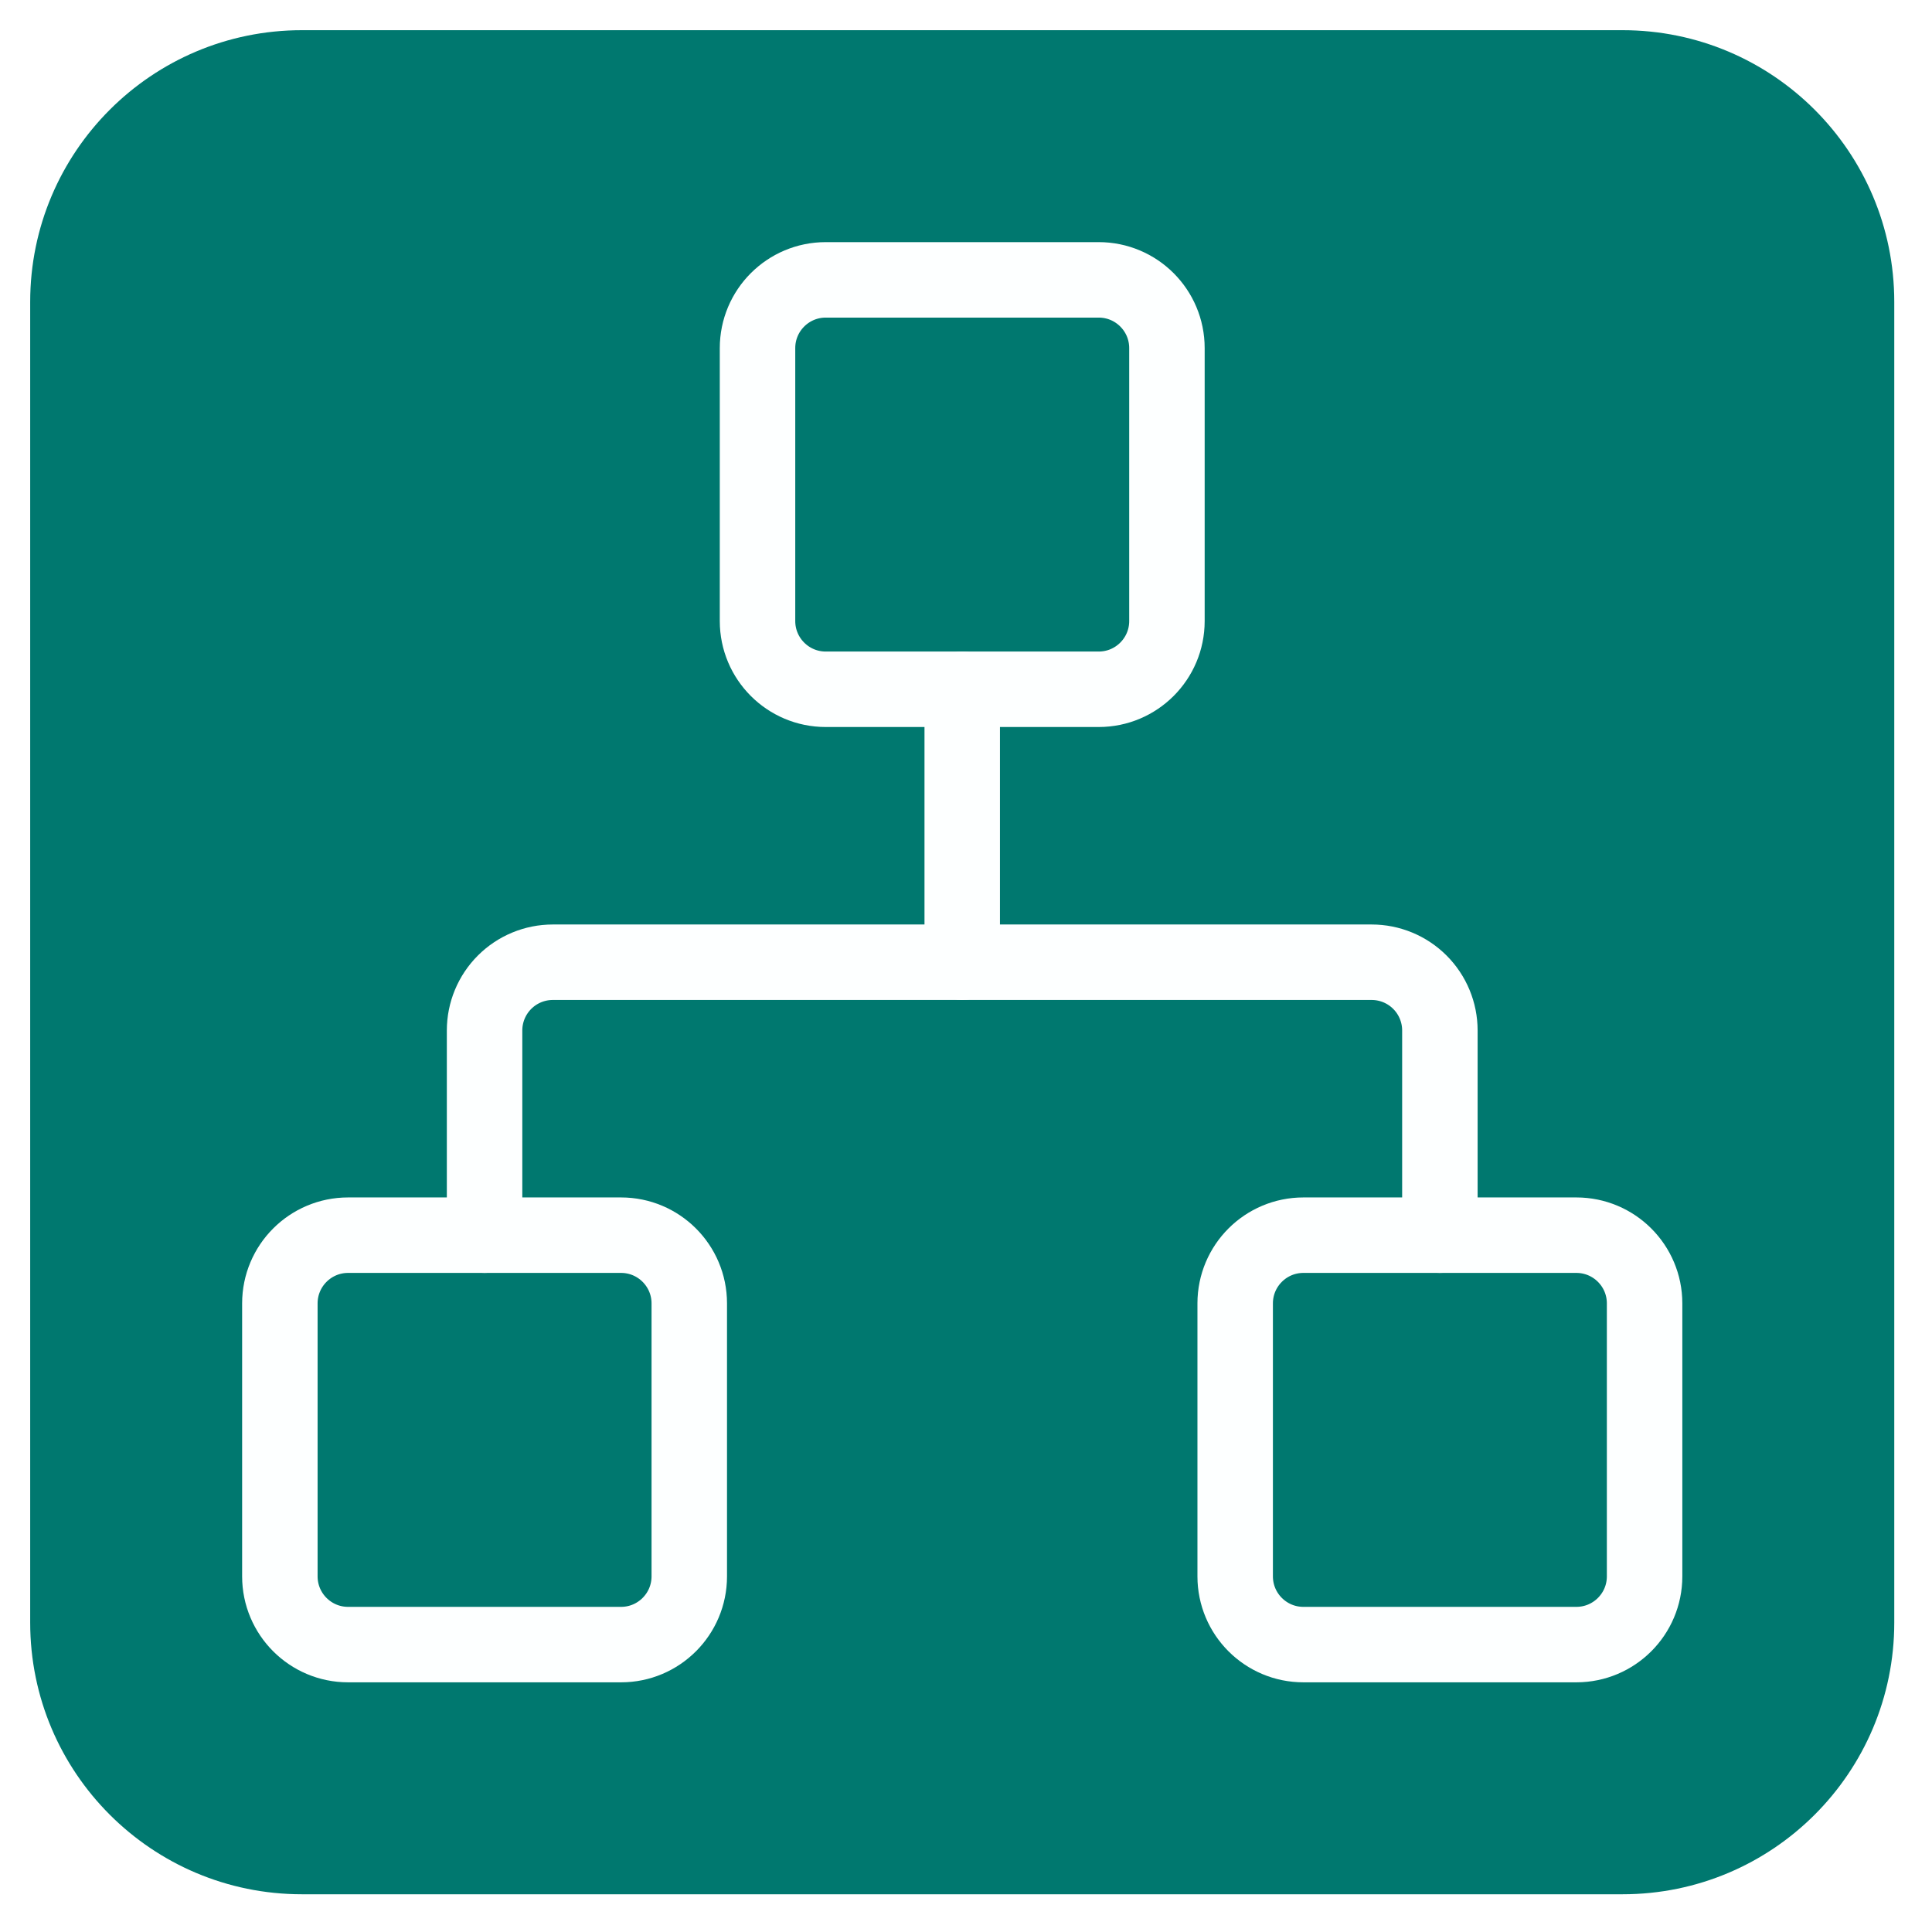
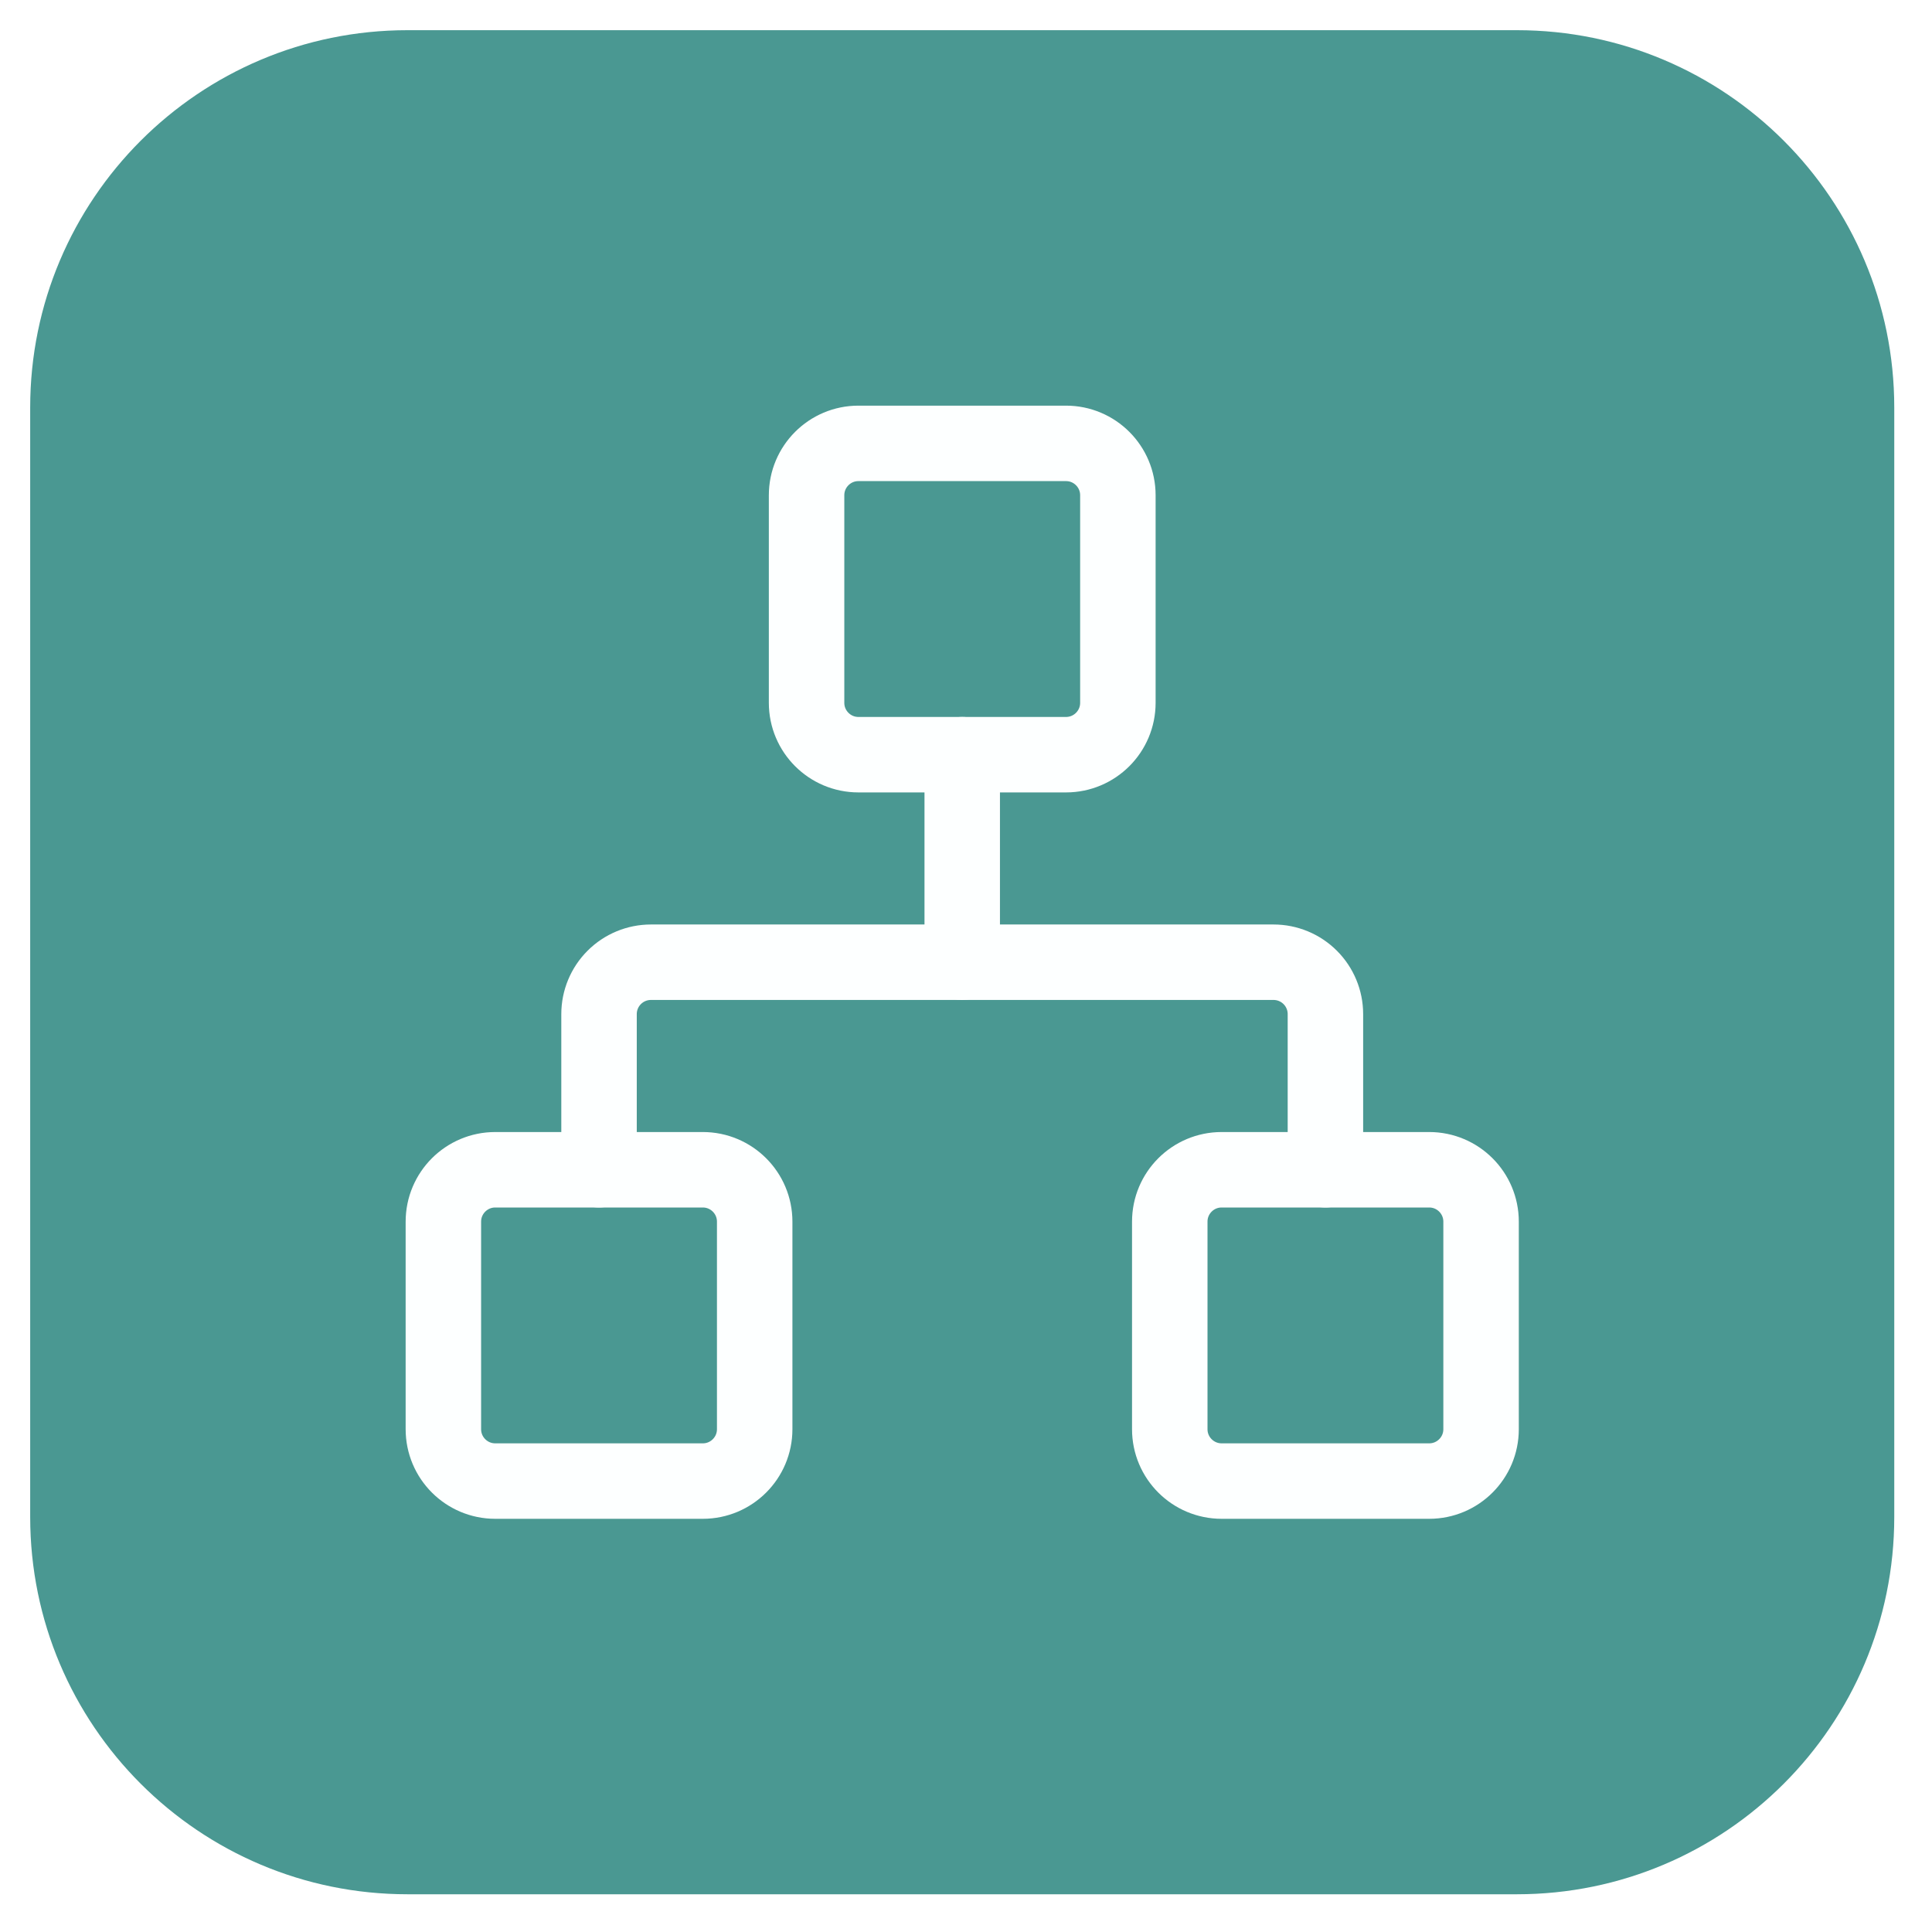
<svg xmlns="http://www.w3.org/2000/svg" width="256" height="256" viewBox="0 0 256 256" fill="none">
-   <rect x="4" y="4" width="247" height="247" rx="36" fill="#00786F" />
-   <path d="M208.875 163.667H172.708C167.715 163.667 163.667 167.715 163.667 172.708V208.875C163.667 213.869 167.715 217.917 172.708 217.917H208.875C213.869 217.917 217.917 213.869 217.917 208.875V172.708C217.917 167.715 213.869 163.667 208.875 163.667Z" stroke="#FDFFFF" stroke-width="10" stroke-linecap="round" stroke-linejoin="round" />
-   <path d="M82.292 163.667H46.125C41.131 163.667 37.083 167.715 37.083 172.708V208.875C37.083 213.869 41.131 217.917 46.125 217.917H82.292C87.285 217.917 91.333 213.869 91.333 208.875V172.708C91.333 167.715 87.285 163.667 82.292 163.667Z" stroke="#FDFFFF" stroke-width="10" stroke-linecap="round" stroke-linejoin="round" />
-   <path d="M145.583 37.083H109.417C104.423 37.083 100.375 41.131 100.375 46.125V82.292C100.375 87.285 104.423 91.333 109.417 91.333H145.583C150.577 91.333 154.625 87.285 154.625 82.292V46.125C154.625 41.131 150.577 37.083 145.583 37.083Z" stroke="#FDFFFF" stroke-width="10" stroke-linecap="round" stroke-linejoin="round" />
-   <path d="M64.208 163.667V136.542C64.208 134.144 65.161 131.844 66.857 130.148C68.552 128.453 70.852 127.5 73.25 127.5H181.75C184.148 127.5 186.448 128.453 188.143 130.148C189.839 131.844 190.792 134.144 190.792 136.542V163.667" stroke="#FDFFFF" stroke-width="10" stroke-linecap="round" stroke-linejoin="round" />
-   <path d="M127.5 127.5V91.333" stroke="#FDFFFF" stroke-width="10" stroke-linecap="round" stroke-linejoin="round" />
+   <rect x="4" y="4" width="247" height="247" rx="50" fill="#4A9892" />
+   <path d="M189.375 155H161.875C158.078 155 155 158.078 155 161.875V189.375C155 193.172 158.078 196.25 161.875 196.25H189.375C193.172 196.25 196.25 193.172 196.25 189.375V161.875C196.25 158.078 193.172 155 189.375 155Z" stroke="#FDFFFF" stroke-width="10" stroke-linecap="round" stroke-linejoin="round" />
+   <path d="M93.125 155H65.625C61.828 155 58.75 158.078 58.75 161.875V189.375C58.75 193.172 61.828 196.25 65.625 196.25H93.125C96.922 196.25 100 193.172 100 189.375V161.875C100 158.078 96.922 155 93.125 155Z" stroke="#FDFFFF" stroke-width="10" stroke-linecap="round" stroke-linejoin="round" />
+   <path d="M141.25 58.75H113.75C109.953 58.75 106.875 61.828 106.875 65.625V93.125C106.875 96.922 109.953 100 113.75 100H141.25C145.047 100 148.125 96.922 148.125 93.125V65.625C148.125 61.828 145.047 58.75 141.25 58.75Z" stroke="#FDFFFF" stroke-width="10" stroke-linecap="round" stroke-linejoin="round" />
+   <path d="M79.375 155V134.375C79.375 132.552 80.099 130.803 81.389 129.514C82.678 128.224 84.427 127.5 86.25 127.5H168.75C170.573 127.5 172.322 128.224 173.611 129.514C174.901 130.803 175.625 132.552 175.625 134.375V155" stroke="#FDFFFF" stroke-width="10" stroke-linecap="round" stroke-linejoin="round" />
+   <path d="M127.5 127.5V100" stroke="#FDFFFF" stroke-width="10" stroke-linecap="round" stroke-linejoin="round" />
</svg>
